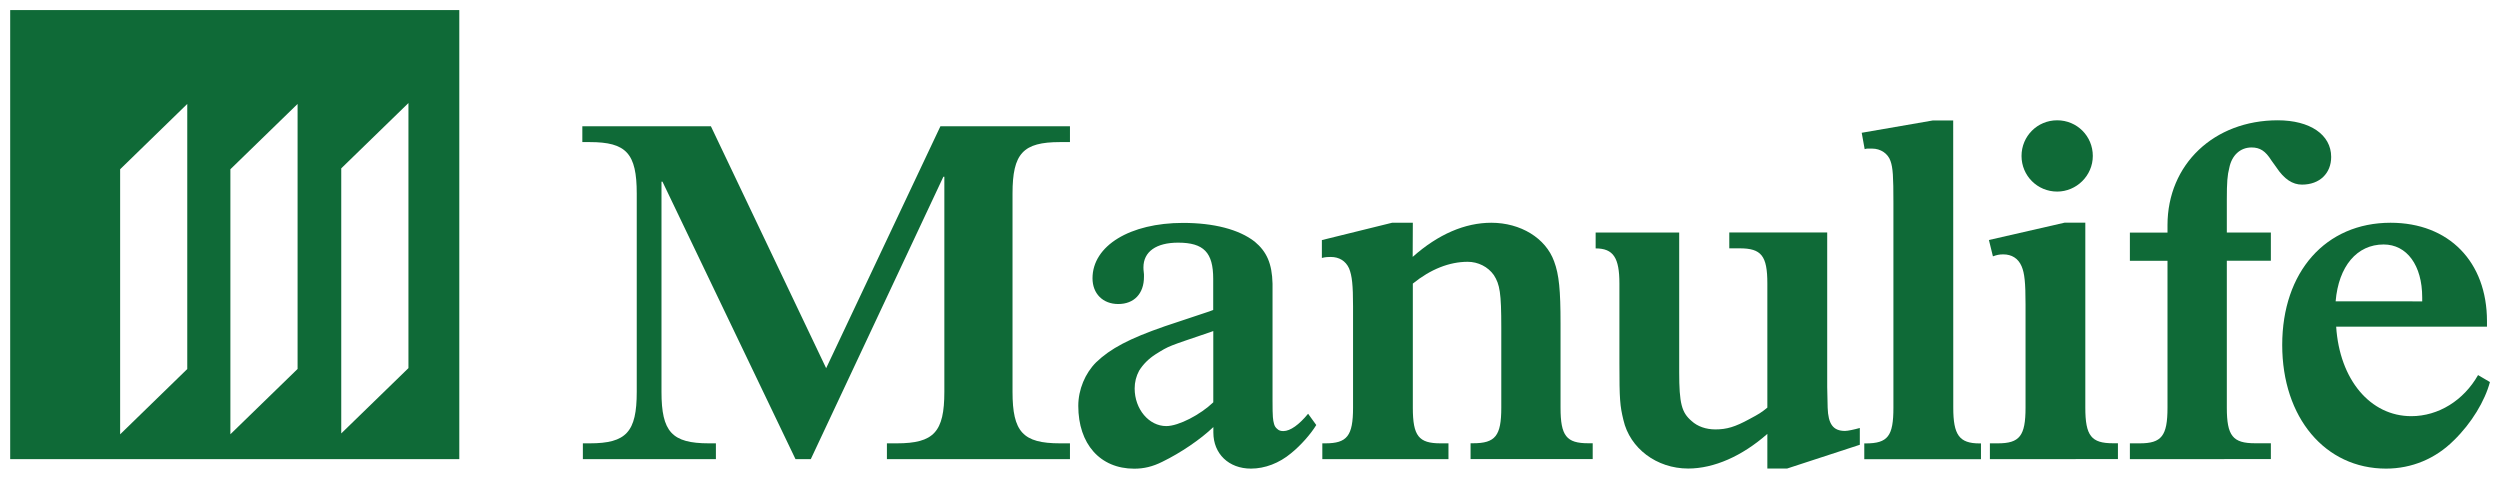
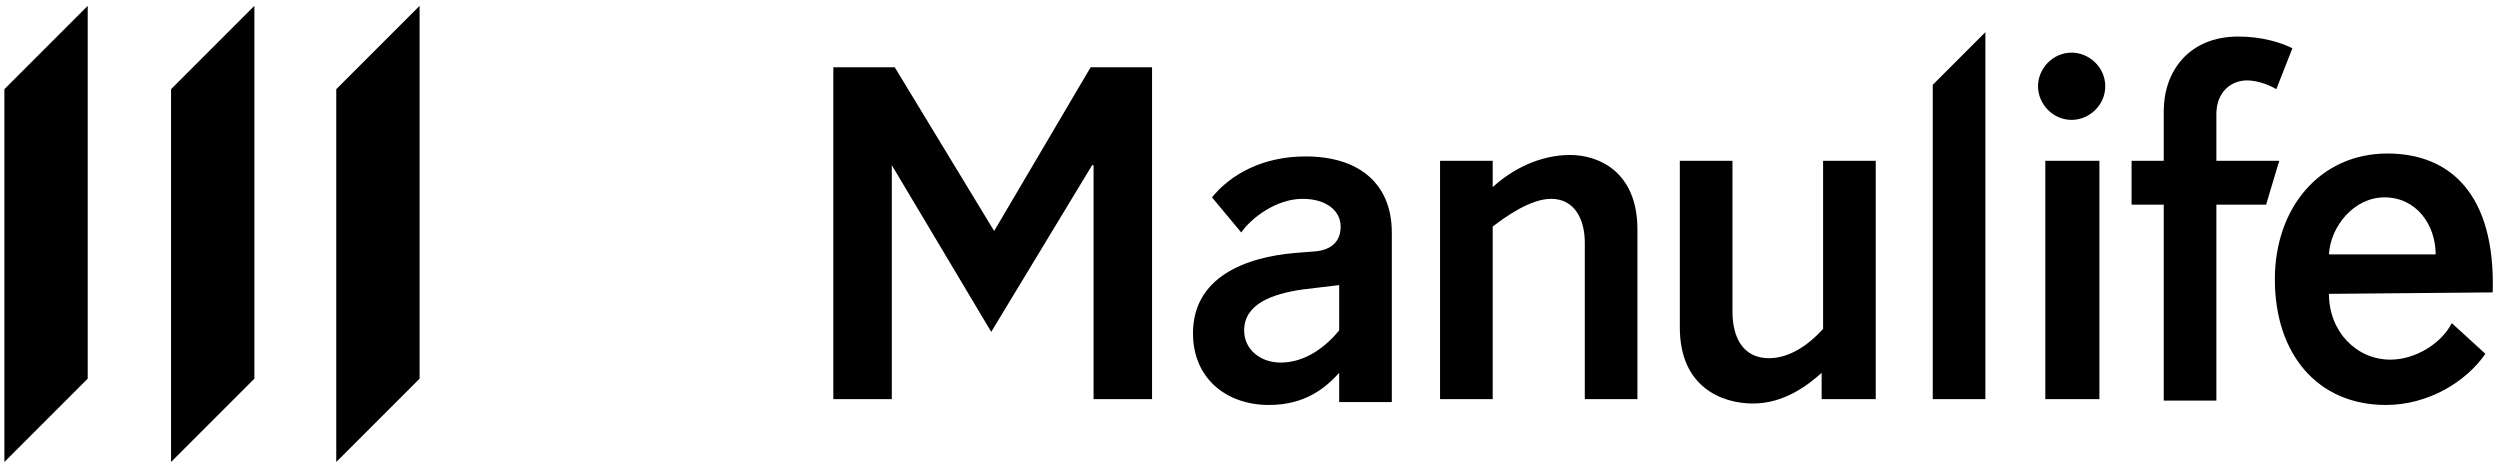
- <svg xmlns="http://www.w3.org/2000/svg" width="124.859" height="23.904" viewBox="0 0 33.036 6.325" version="1.1" id="svg7278">
-   <defs id="defs7272" />
-   <g id="layer1" transform="translate(-110.6145,-202.235)">
-     <g id="g7345" style="fill:#0f6a37;fill-opacity:1" transform="translate(0.1322916,-0.1322881)">
-       <path d="m 124.621,204.036 v 0.209 h -0.131 c -0.49,0 -0.628,0.15 -0.628,0.68 v 2.621 c 0,0.529 0.137,0.68 0.628,0.68 h 0.131 v 0.209 h -2.419 v -0.209 h 0.131 c 0.49,0 0.628,-0.151 0.628,-0.68 v -2.843 h -0.013 l -1.752,3.732 h -0.202 l -1.758,-3.667 h -0.013 v 2.778 c 0,0.529 0.138,0.68 0.627,0.68 h 0.092 v 0.209 h -1.758 v -0.209 h 0.091 c 0.484,0 0.621,-0.151 0.621,-0.68 v -2.621 c 0,-0.53 -0.137,-0.68 -0.621,-0.68 h -0.098 v -0.209 h 1.699 l 1.523,3.197 1.51,-3.197 z" style="fill:#0f6a37;fill-opacity:1;fill-rule:nonzero;stroke:none;stroke-width:0.353" id="path1864" />
-       <path d="m 127.876,207.984 c -0.072,0.118 -0.203,0.268 -0.333,0.373 -0.157,0.131 -0.346,0.203 -0.53,0.203 -0.294,0 -0.497,-0.196 -0.497,-0.477 v -0.072 c -0.17,0.163 -0.431,0.34 -0.673,0.458 -0.131,0.066 -0.248,0.092 -0.373,0.092 -0.451,0 -0.739,-0.327 -0.739,-0.83 0,-0.216 0.091,-0.431 0.235,-0.575 0.19,-0.183 0.438,-0.314 0.908,-0.477 l 0.588,-0.196 0.052,-0.02 v -0.137 -0.275 c 0,-0.346 -0.124,-0.477 -0.464,-0.477 -0.288,0 -0.458,0.118 -0.458,0.327 0,0.007 0,0.039 0.007,0.092 v 0.033 c 0,0.222 -0.131,0.359 -0.34,0.359 -0.203,0 -0.34,-0.137 -0.34,-0.34 0,-0.431 0.497,-0.732 1.196,-0.732 0.405,0 0.739,0.085 0.948,0.248 0.157,0.131 0.229,0.288 0.235,0.556 v 0.294 1.255 c 0,0.222 0.006,0.248 0.019,0.3 0.006,0.026 0.02,0.053 0.046,0.072 0.019,0.019 0.046,0.026 0.078,0.026 0.092,0 0.209,-0.085 0.327,-0.229 z m -1.399,-1.228 c -0.575,0.196 -0.536,0.176 -0.726,0.294 -0.091,0.059 -0.163,0.131 -0.216,0.216 -0.039,0.072 -0.059,0.151 -0.059,0.235 0,0.274 0.189,0.497 0.418,0.497 0.163,0 0.451,-0.151 0.621,-0.314 v -0.942 z" style="fill:#0f6a37;fill-opacity:1;fill-rule:nonzero;stroke:none;stroke-width:0.353" id="path1868" />
-       <path d="m 129.15,205.762 c 0.339,-0.301 0.693,-0.451 1.039,-0.451 0.386,0 0.719,0.202 0.83,0.51 0.066,0.176 0.085,0.385 0.085,0.823 v 1.111 c 0,0.373 0.078,0.47 0.366,0.47 h 0.059 v 0.209 h -1.614 v -0.209 h 0.033 c 0.295,0 0.373,-0.098 0.373,-0.47 v -1.059 c 0,-0.458 -0.019,-0.569 -0.098,-0.693 -0.078,-0.111 -0.209,-0.176 -0.346,-0.176 -0.242,0 -0.49,0.098 -0.725,0.288 v 1.641 c 0,0.373 0.078,0.47 0.366,0.47 h 0.105 v 0.209 h -1.667 v -0.209 h 0.04 c 0.287,0 0.366,-0.098 0.366,-0.47 v -1.34 c 0,-0.281 -0.013,-0.405 -0.053,-0.503 -0.045,-0.098 -0.131,-0.15 -0.241,-0.15 -0.033,0 -0.066,0 -0.118,0.013 v -0.236 l 0.928,-0.229 h 0.274 z" style="fill:#0f6a37;fill-opacity:1;fill-rule:nonzero;stroke:none;stroke-width:0.353" id="path1872" />
-       <path d="m 134.628,207.481 0.006,0.274 c 0.007,0.216 0.072,0.307 0.229,0.307 0.039,0 0.124,-0.019 0.196,-0.039 v 0.222 l -0.961,0.314 h -0.261 v -0.458 c -0.333,0.294 -0.706,0.458 -1.046,0.458 -0.418,0 -0.771,-0.268 -0.856,-0.641 -0.046,-0.189 -0.053,-0.274 -0.053,-0.745 v -1.059 c 0,-0.339 -0.079,-0.464 -0.314,-0.464 v -0.21 h 1.104 v 1.843 c 0,0.419 0.033,0.536 0.164,0.648 0.078,0.072 0.19,0.111 0.314,0.111 0.15,0 0.261,-0.033 0.451,-0.137 0.124,-0.066 0.157,-0.086 0.236,-0.151 v -1.641 c 0,-0.366 -0.079,-0.464 -0.366,-0.464 h -0.137 v -0.21 h 1.294 z" style="fill:#0f6a37;fill-opacity:1;fill-rule:nonzero;stroke:none;stroke-width:0.353" id="path1876" />
-       <path d="m 136.294,207.756 c 0,0.359 0.079,0.471 0.347,0.471 h 0.019 v 0.209 h -1.542 v -0.209 h 0.019 c 0.294,0 0.366,-0.098 0.366,-0.471 v -2.713 c 0,-0.34 -0.006,-0.458 -0.039,-0.549 -0.033,-0.098 -0.131,-0.163 -0.242,-0.163 h -0.059 c -0.006,0 -0.02,0 -0.04,0.007 l -0.039,-0.216 0.941,-0.163 h 0.268 z" style="fill:#0f6a37;fill-opacity:1;fill-rule:nonzero;stroke:none;stroke-width:0.353" id="path1880" />
-       <path d="M 136.778,208.435 V 208.226 h 0.105 c 0.288,0 0.366,-0.098 0.366,-0.471 v -1.366 c 0,-0.288 -0.013,-0.412 -0.052,-0.503 -0.045,-0.105 -0.131,-0.157 -0.242,-0.157 -0.053,0 -0.085,0.007 -0.137,0.026 l -0.053,-0.216 1,-0.229 h 0.274 v 2.444 c 0,0.373 0.079,0.471 0.366,0.471 h 0.065 v 0.209 z m 0.889,-3.536 c -0.261,0 -0.471,-0.209 -0.471,-0.471 0,-0.261 0.209,-0.471 0.471,-0.471 0.262,0 0.471,0.209 0.471,0.471 0,0.261 -0.216,0.471 -0.471,0.471" style="fill:#0f6a37;fill-opacity:1;fill-rule:nonzero;stroke:none;stroke-width:0.353" id="path1884" />
-       <path d="M 138.628,208.435 V 208.226 h 0.131 c 0.288,0 0.366,-0.098 0.366,-0.471 v -1.941 h -0.497 v -0.373 h 0.497 v -0.098 c 0,-0.804 0.615,-1.386 1.457,-1.386 0.425,0 0.706,0.189 0.706,0.484 0,0.216 -0.151,0.366 -0.386,0.366 -0.124,0 -0.235,-0.072 -0.339,-0.229 l -0.066,-0.092 c -0.078,-0.124 -0.15,-0.17 -0.261,-0.17 -0.15,0 -0.261,0.104 -0.294,0.268 -0.026,0.098 -0.033,0.196 -0.033,0.418 v 0.438 h 0.582 v 0.373 h -0.582 v 1.941 c 0,0.373 0.078,0.471 0.373,0.471 h 0.209 v 0.209 z" style="fill:#0f6a37;fill-opacity:1;fill-rule:nonzero;stroke:none;stroke-width:0.353" id="path1888" />
-       <path d="m 143.386,207.416 c -0.066,0.248 -0.242,0.543 -0.477,0.771 -0.242,0.242 -0.556,0.373 -0.896,0.373 -0.804,0 -1.372,-0.673 -1.372,-1.634 0,-0.967 0.575,-1.615 1.432,-1.615 0.771,0 1.274,0.516 1.274,1.301 v 0.072 h -1.993 c 0.045,0.699 0.45,1.183 0.993,1.183 0.359,0 0.693,-0.209 0.882,-0.543 z m -0.895,-1.066 v -0.052 c 0,-0.425 -0.203,-0.7 -0.51,-0.7 -0.353,0 -0.595,0.288 -0.634,0.751 z" style="fill:#0f6a37;fill-opacity:1;fill-rule:nonzero;stroke:none;stroke-width:0.353" id="path1892" />
-       <path d="m 115.879,207.232 -0.888,0.863 v -3.503 l 0.888,-0.863 z m -1.465,0.011 -0.888,0.863 v -3.502 l 0.888,-0.863 z m -1.458,0.001 -0.887,0.863 v -3.503 l 0.887,-0.863 z m -2.34,1.191 h 5.935 v -5.935 h -5.935 z" style="fill:#0f6a37;fill-opacity:1;fill-rule:nonzero;stroke:none;stroke-width:0.353" id="path1896" />
+ <svg xmlns="http://www.w3.org/2000/svg" width="513px" height="96px" viewBox="0 0 171 32" version="1.1">
+   <g id="Page-1" stroke="none" stroke-width="1" fill="none" fill-rule="evenodd">
+     <g id="manulife-english-linear-SVG-white" fill="#000000">
+       <g id="Group" transform="translate(57, 2)">
+         <path d="M34.6,25.3 L34.6,23.5 C33.7,24.5 32.3,25.7 29.8,25.7 C26.9,25.7 24.6,23.9 24.6,20.8 C24.6,17 28.1,15.6 31.6,15.3 L32.9,15.2 C34.2,15.1 34.7,14.4 34.7,13.5 C34.7,12.4 33.7,11.6 32.1,11.6 C30.3,11.6 28.6,12.9 27.9,13.9 L25.9,11.5 C27.2,9.9 29.4,8.7 32.3,8.7 C36,8.7 38.2,10.6 38.2,13.9 L38.2,25.5 L34.6,25.5 L34.6,25.3 Z M34.6,17.5 L32.1,17.8 C30,18.1 28.1,18.8 28.1,20.6 C28.1,21.9 29.2,22.8 30.6,22.8 C32.3,22.8 33.7,21.7 34.6,20.6 L34.6,17.5 Z" id="Shape" fill-rule="nonzero" />
+         <path d="M45.1,25.3 L41.5,25.3 L41.5,9 L45.1,9 L45.1,10.8 C46.4,9.6 48.3,8.6 50.4,8.6 C52.3,8.6 55,9.7 55,13.7 L55,25.3 L51.4,25.3 L51.4,14.6 C51.4,13 50.7,11.6 49.1,11.6 C47.7,11.6 46,12.8 45.1,13.5 L45.1,25.3 Z" id="Path" />
+         <path d="M67.7,9 L71.3,9 L71.3,25.3 L67.6,25.3 L67.6,23.5 C66.6,24.4 65,25.6 62.9,25.6 C60.8,25.6 57.9,24.5 57.9,20.4 L57.9,9 L61.5,9 L61.5,19.3 C61.5,21.2 62.3,22.5 64,22.5 C65.4,22.5 66.7,21.6 67.7,20.5 L67.7,9 Z" id="Path" />
+         <polygon id="Path" points="78.8 25.3 75.2 25.3 75.2 3.8 78.8 0.2" />
+         <path d="M84.7,1.6 C85.9,1.6 87,2.6 87,3.9 C87,5.2 85.9,6.2 84.7,6.2 C83.4,6.2 82.4,5.1 82.4,3.9 C82.4,2.7 83.4,1.6 84.7,1.6 Z M86.6,25.3 L82.9,25.3 L82.9,9 L86.6,9 L86.6,25.3 Z" id="Shape" fill-rule="nonzero" />
+         <path d="M98,12 L94.6,12 L94.6,25.4 L91,25.4 L91,12 L88.8,12 L88.8,9 L91,9 L91,5.6 C91,2.9 92.7,0.5 96.1,0.5 C97.7,0.5 99,0.9 99.8,1.3 L98.7,4.1 C98.2,3.8 97.4,3.5 96.7,3.5 C95.6,3.5 94.6,4.3 94.6,5.8 L94.6,9 L98.9,9 L98,12 Z" id="Path" />
+         <path d="M102.3,18.1 C102.3,20.7 104.2,22.6 106.5,22.6 C108.2,22.6 110,21.5 110.7,20.1 L113,22.2 C111.7,24.1 109.1,25.7 106.2,25.7 C101.5,25.7 98.6,22.2 98.6,17.1 C98.6,12.2 101.7,8.5 106.3,8.5 C110.6,8.5 113.7,11.3 113.5,18 L102.3,18.1 Z M109.6,15.4 C109.6,13.4 108.3,11.5 106.1,11.5 C104,11.5 102.4,13.5 102.3,15.4 L109.6,15.4 Z" id="Shape" fill-rule="nonzero" />
+         <polygon id="Path" points="4 25.3 0 25.3 0 2.6 4.2 2.6 11 13.8 11 13.8 17.6 2.6 21.8 2.6 21.8 25.3 17.8 25.3 17.8 9.3 17.7 9.3 10.8 20.7 4 9.3 4 9.3" />
+       </g>
+       <g id="Group">
+         <polygon id="Path" points="23 6.1 23 31.6 28.7 25.9 28.7 0.4" />
+         <polygon id="Path" points="11.7 31.6 17.4 25.9 17.4 0.4 11.7 6.1" />
+         <polygon id="Path" points="0.3 31.6 6 25.9 6 0.4 0.3 6.1" />
+       </g>
    </g>
  </g>
</svg>
